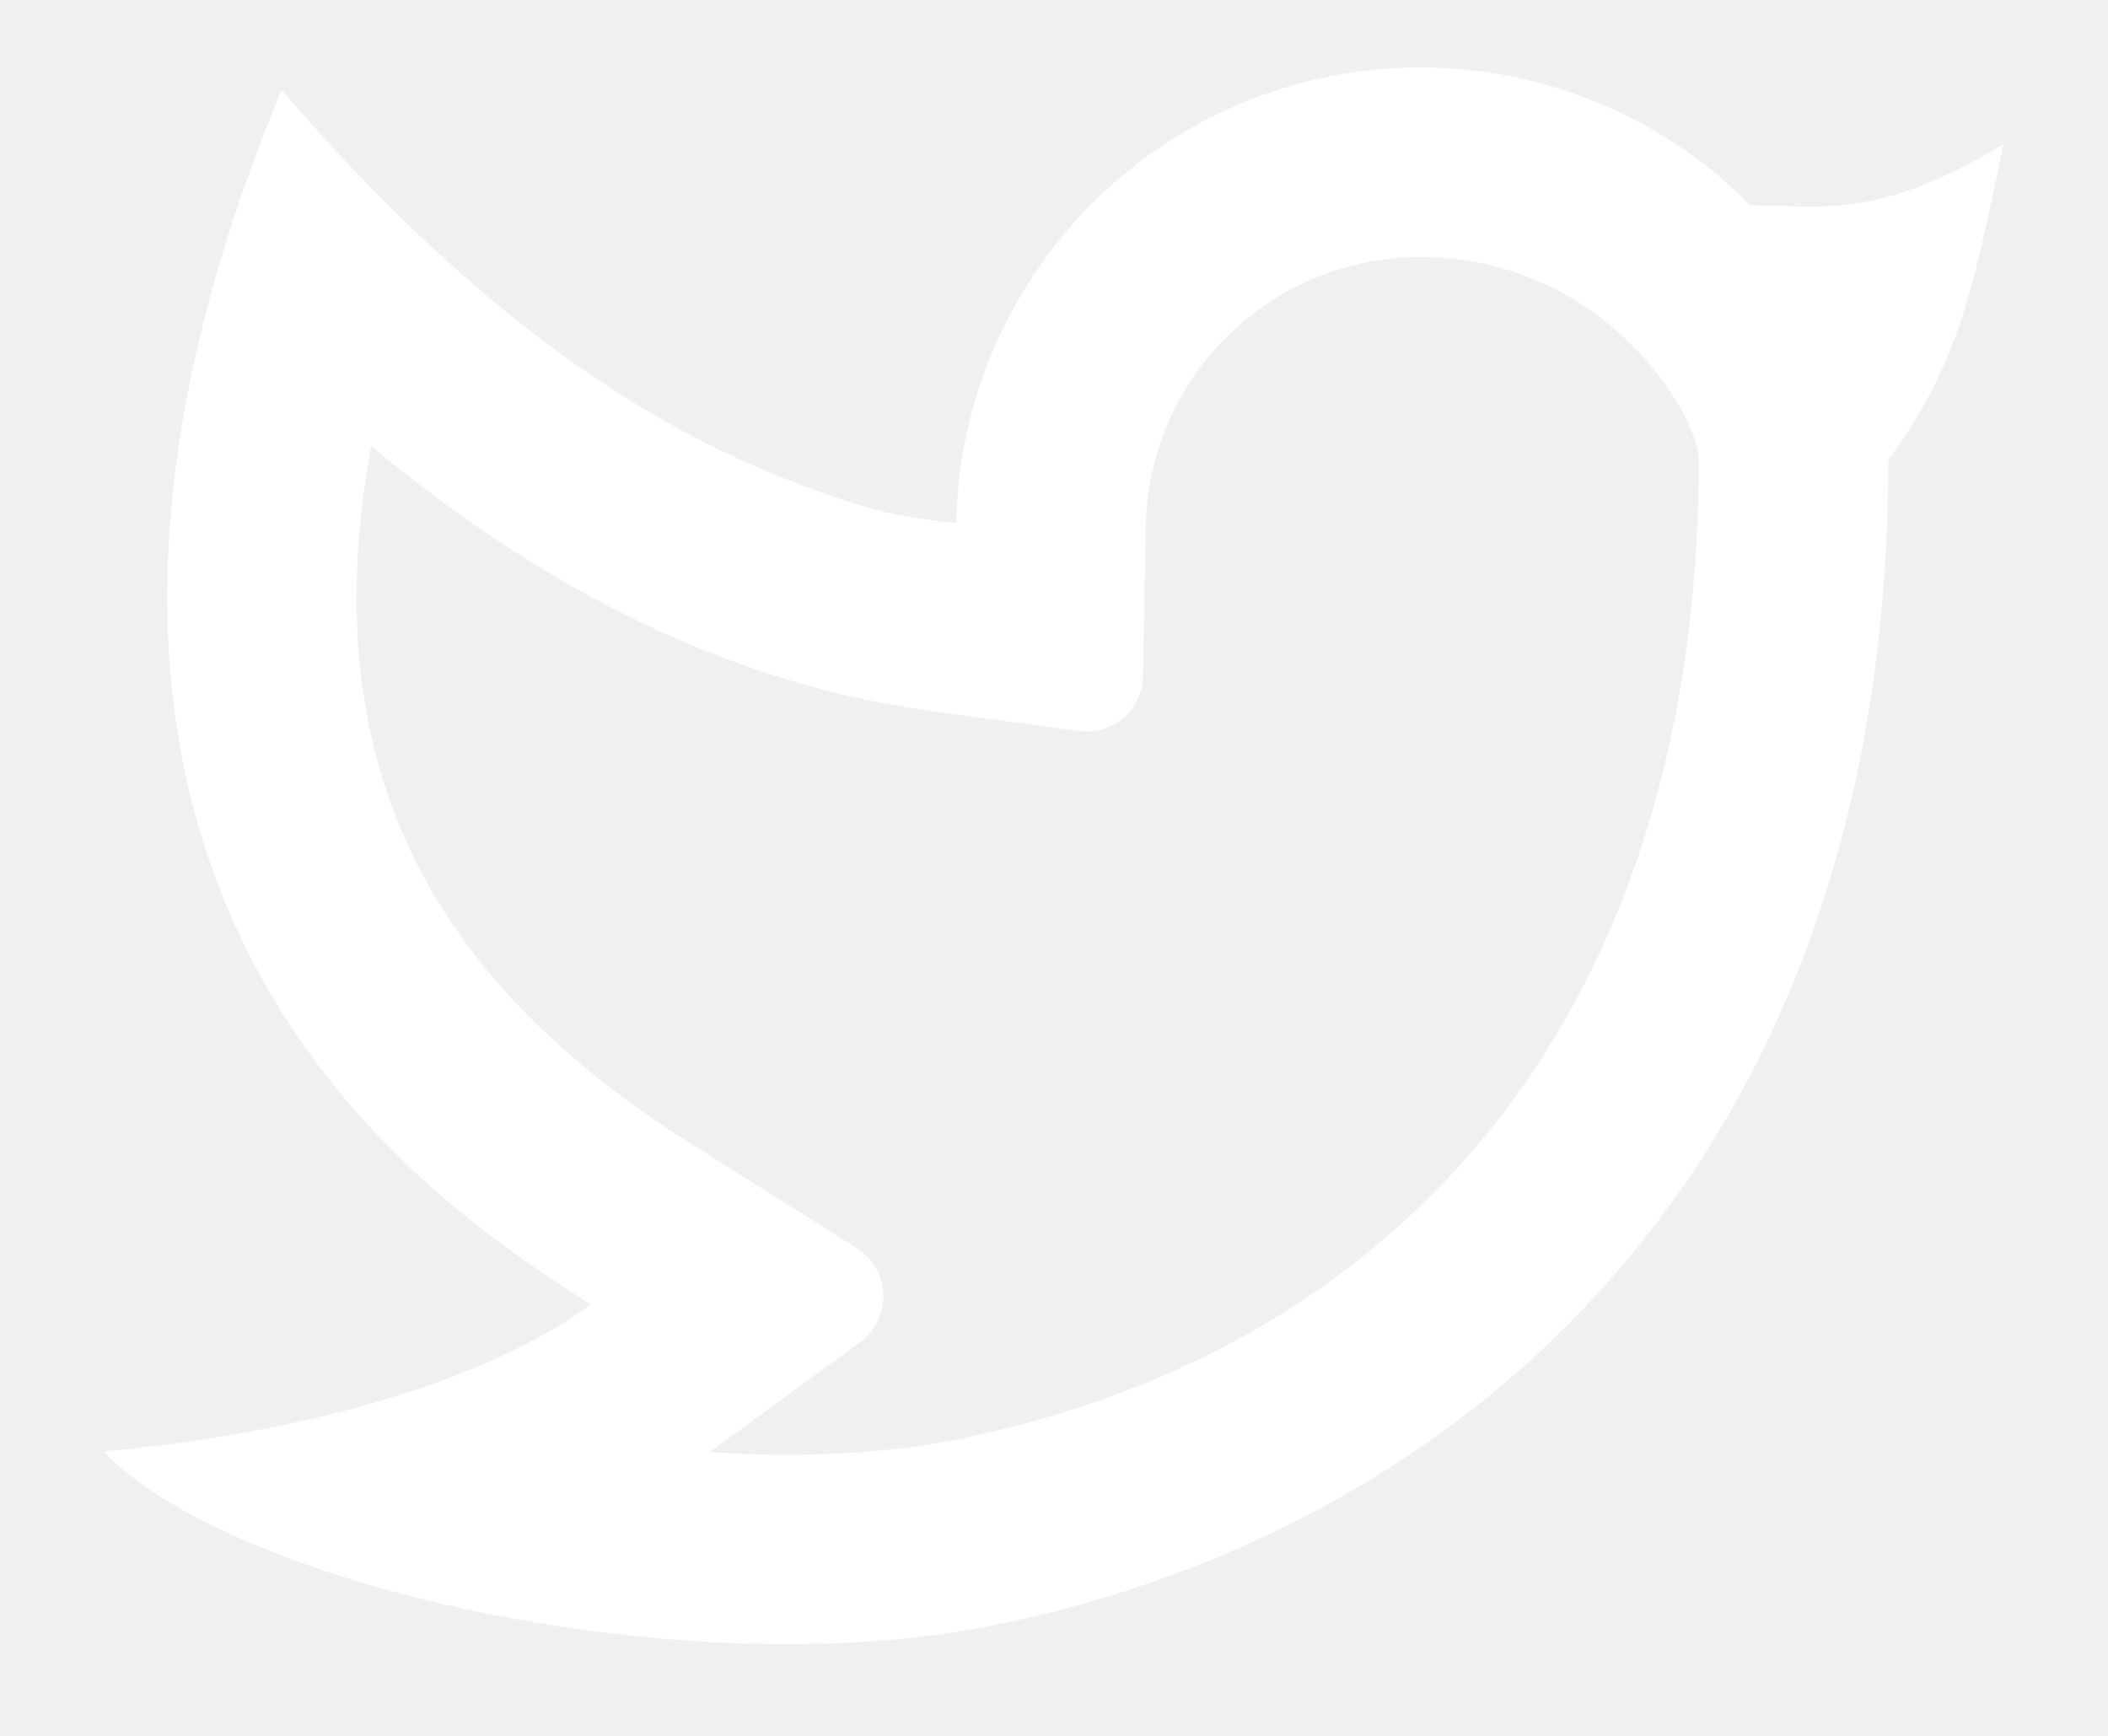
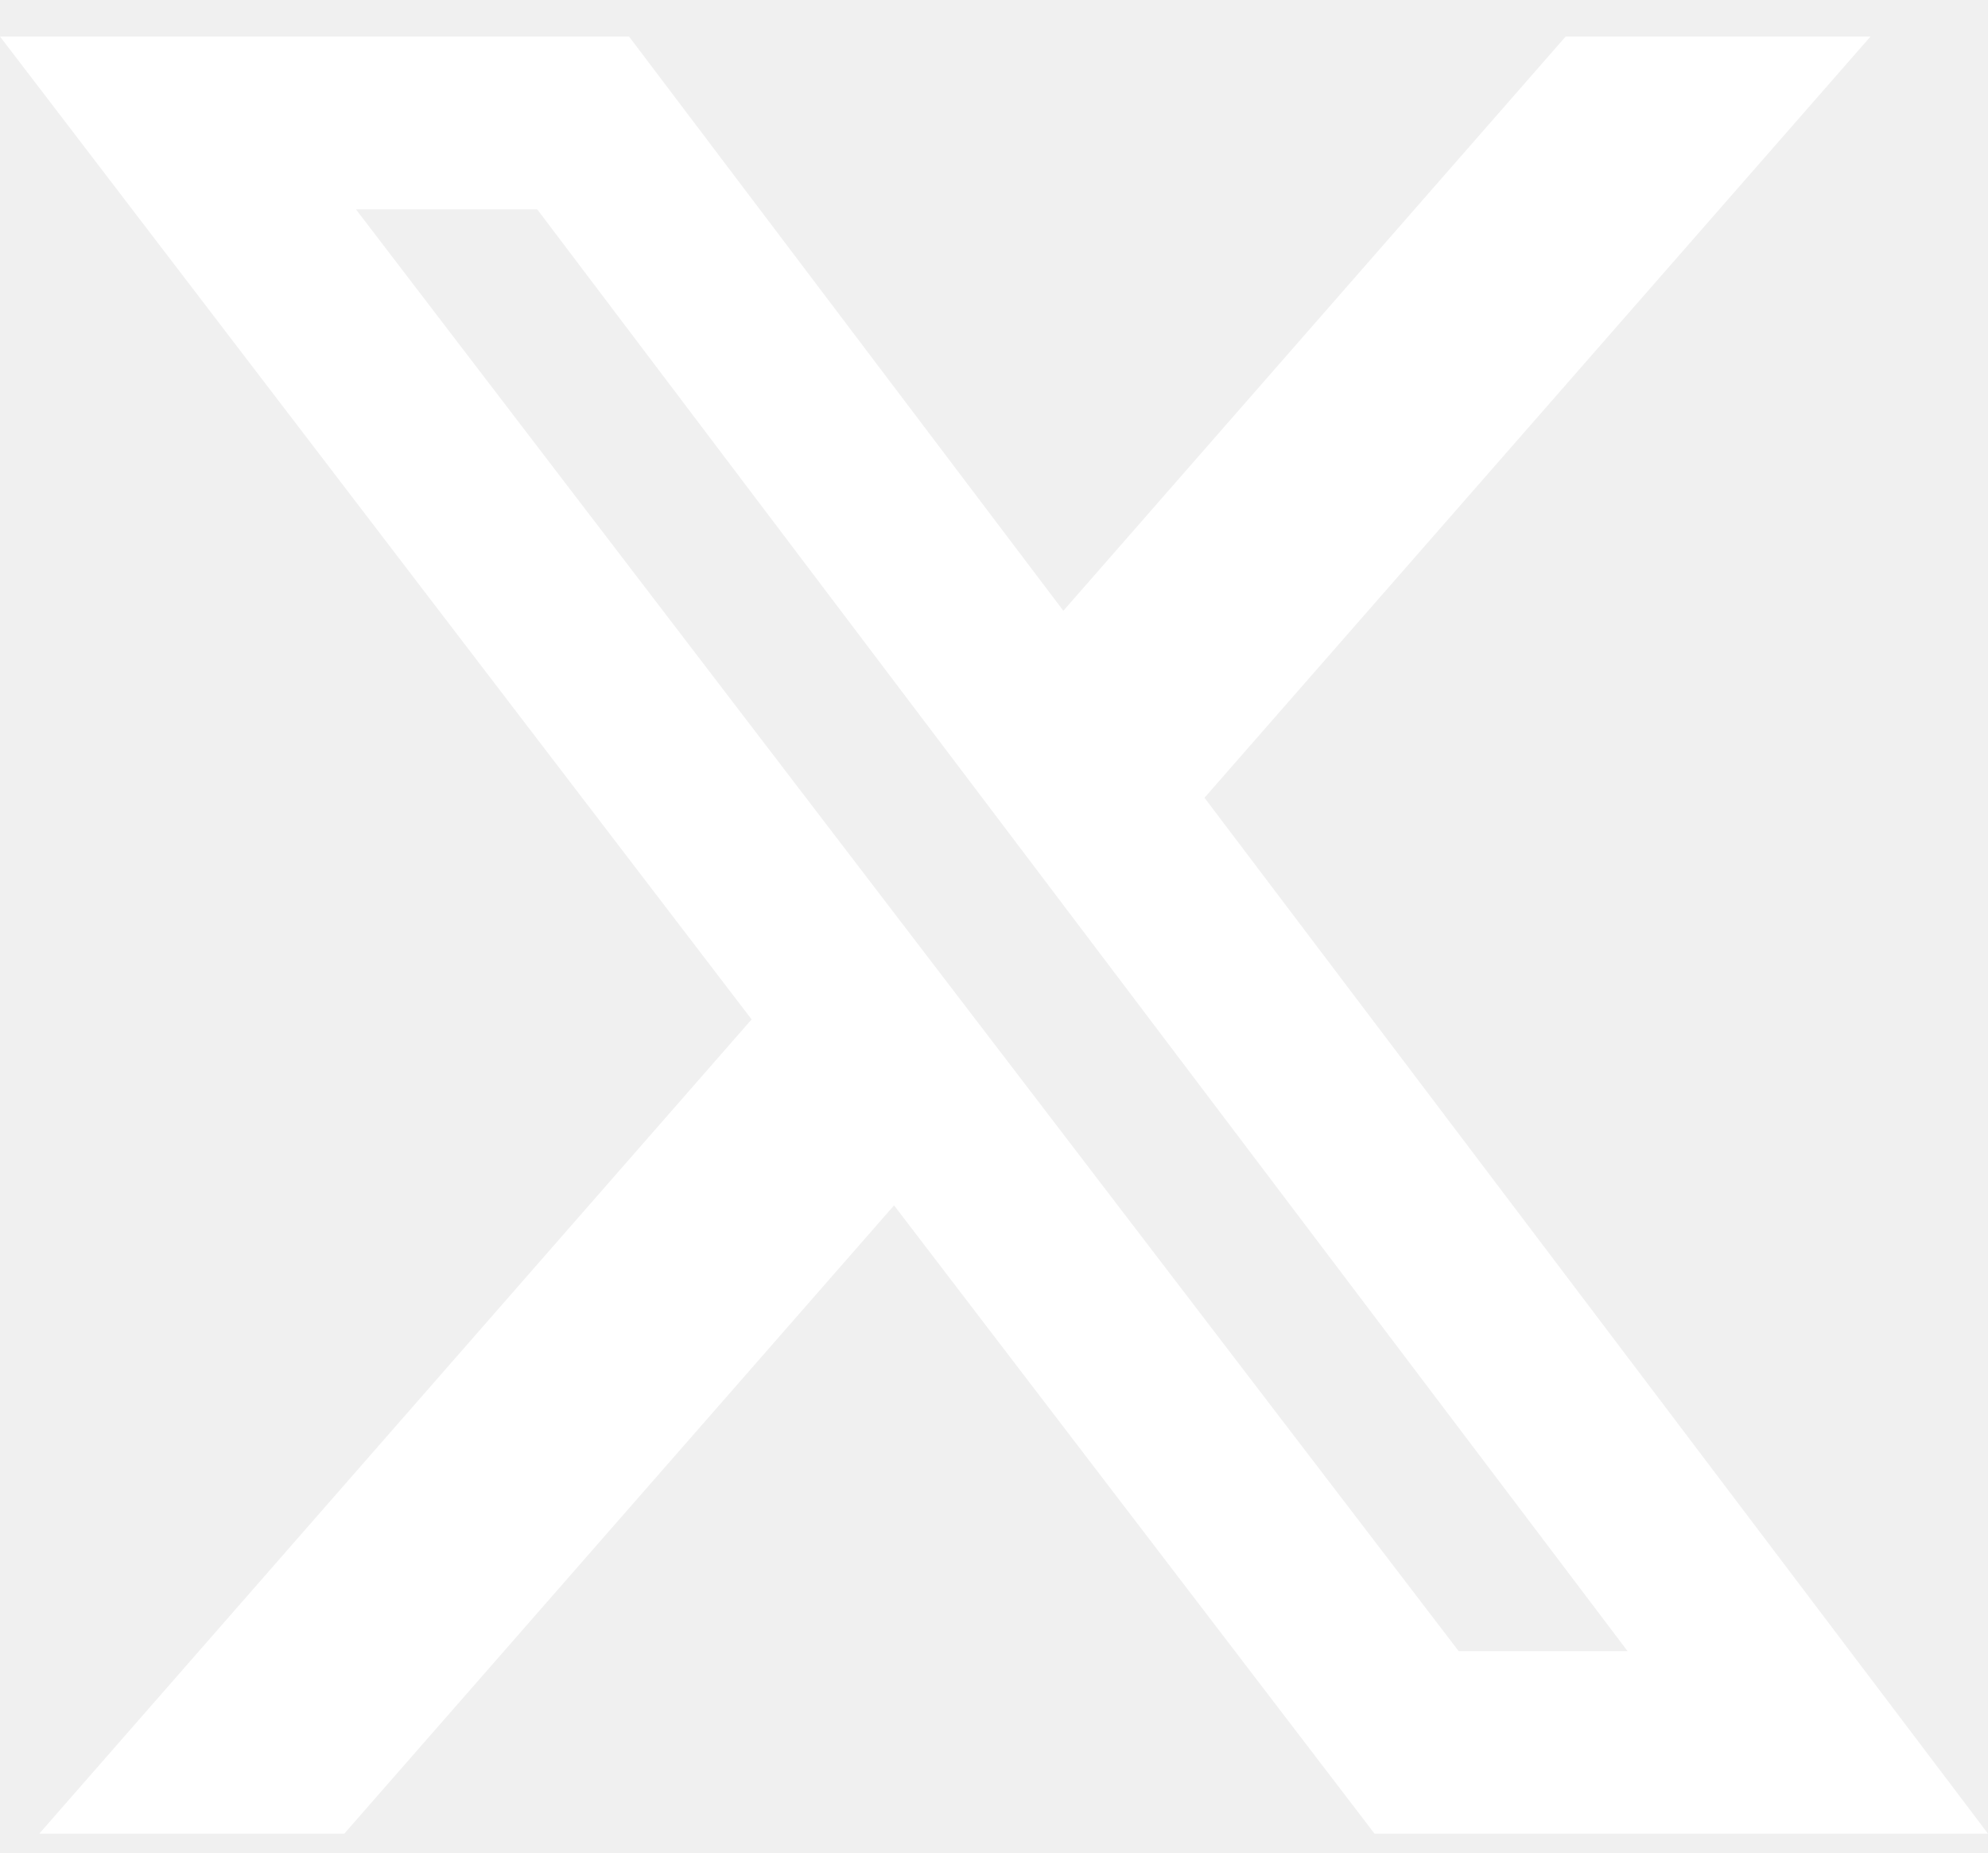
- <svg xmlns="http://www.w3.org/2000/svg" width="17" height="14" viewBox="0 0 17 14" fill="none">
-   <path d="M11.454 2.073C10.874 2.073 10.316 2.301 9.902 2.708C9.488 3.115 9.25 3.668 9.24 4.248L9.218 5.451C9.217 5.516 9.202 5.58 9.175 5.638C9.147 5.697 9.107 5.749 9.058 5.791C9.009 5.833 8.952 5.864 8.889 5.882C8.827 5.9 8.762 5.905 8.698 5.896L7.506 5.734C5.937 5.52 4.434 4.797 2.992 3.596C2.535 6.124 3.427 7.876 5.576 9.227L6.91 10.066C6.973 10.106 7.026 10.161 7.063 10.226C7.1 10.291 7.121 10.364 7.123 10.439C7.126 10.514 7.11 10.588 7.077 10.655C7.045 10.723 6.996 10.781 6.936 10.825L5.72 11.713C6.444 11.758 7.13 11.726 7.7 11.613C11.304 10.893 13.7 8.182 13.7 3.708C13.7 3.343 12.927 2.073 11.454 2.073ZM7.712 4.219C7.725 3.483 7.956 2.767 8.374 2.161C8.792 1.555 9.38 1.085 10.064 0.812C10.748 0.538 11.497 0.472 12.218 0.623C12.939 0.773 13.599 1.132 14.117 1.656C14.66 1.653 15.122 1.79 16.156 1.164C15.9 2.416 15.774 2.96 15.228 3.708C15.228 9.546 11.64 12.384 8 13.111C5.503 13.609 1.873 12.791 0.833 11.705C1.363 11.663 3.517 11.432 4.763 10.521C3.709 9.826 -0.484 7.359 2.271 0.725C3.565 2.235 4.876 3.264 6.205 3.809C7.09 4.172 7.307 4.164 7.712 4.22V4.219Z" fill="white" />
+ <svg xmlns="http://www.w3.org/2000/svg" width="44" height="41" viewBox="0 0 44 41" fill="none">
+   <path d="M34.653 0.808H41.4L26.659 17.655L44 40.58H30.422L19.788 26.676L7.62 40.58H0.869L16.635 22.56L0 0.808H13.922L23.535 13.517L34.653 0.808ZM32.285 36.541H36.023L11.891 4.634H7.879L32.285 36.541Z" fill="white" />
</svg>
